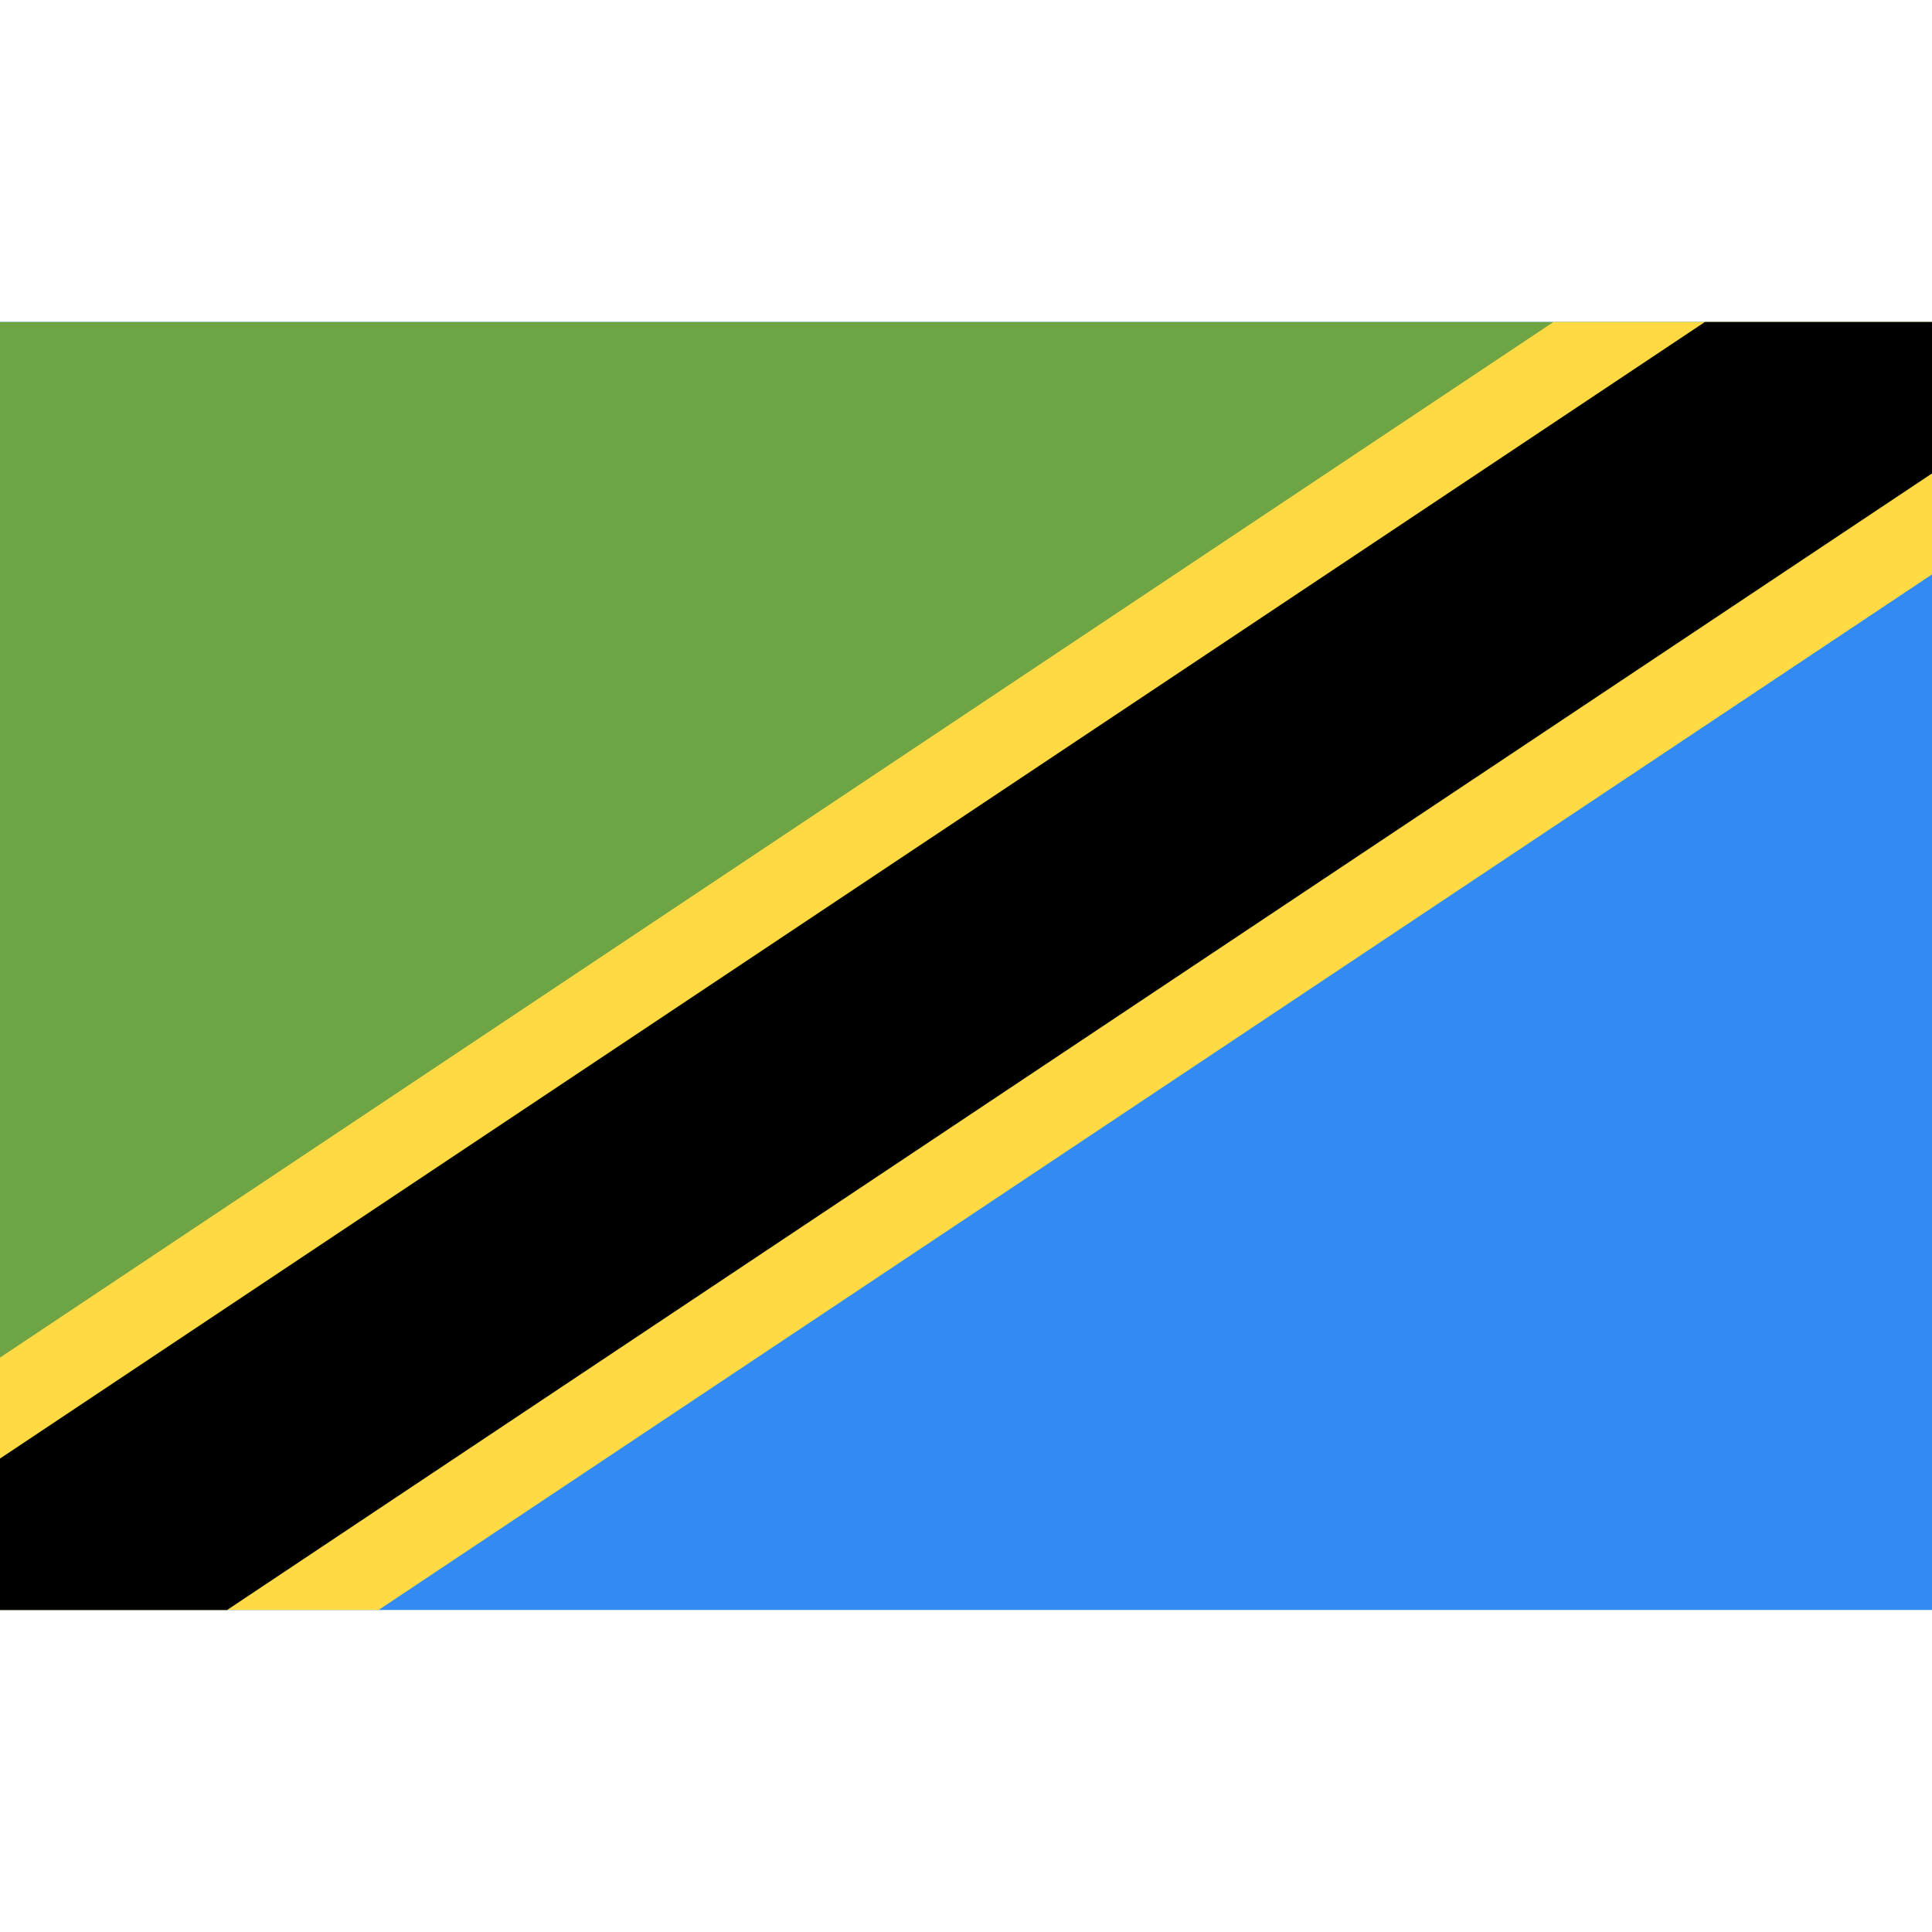
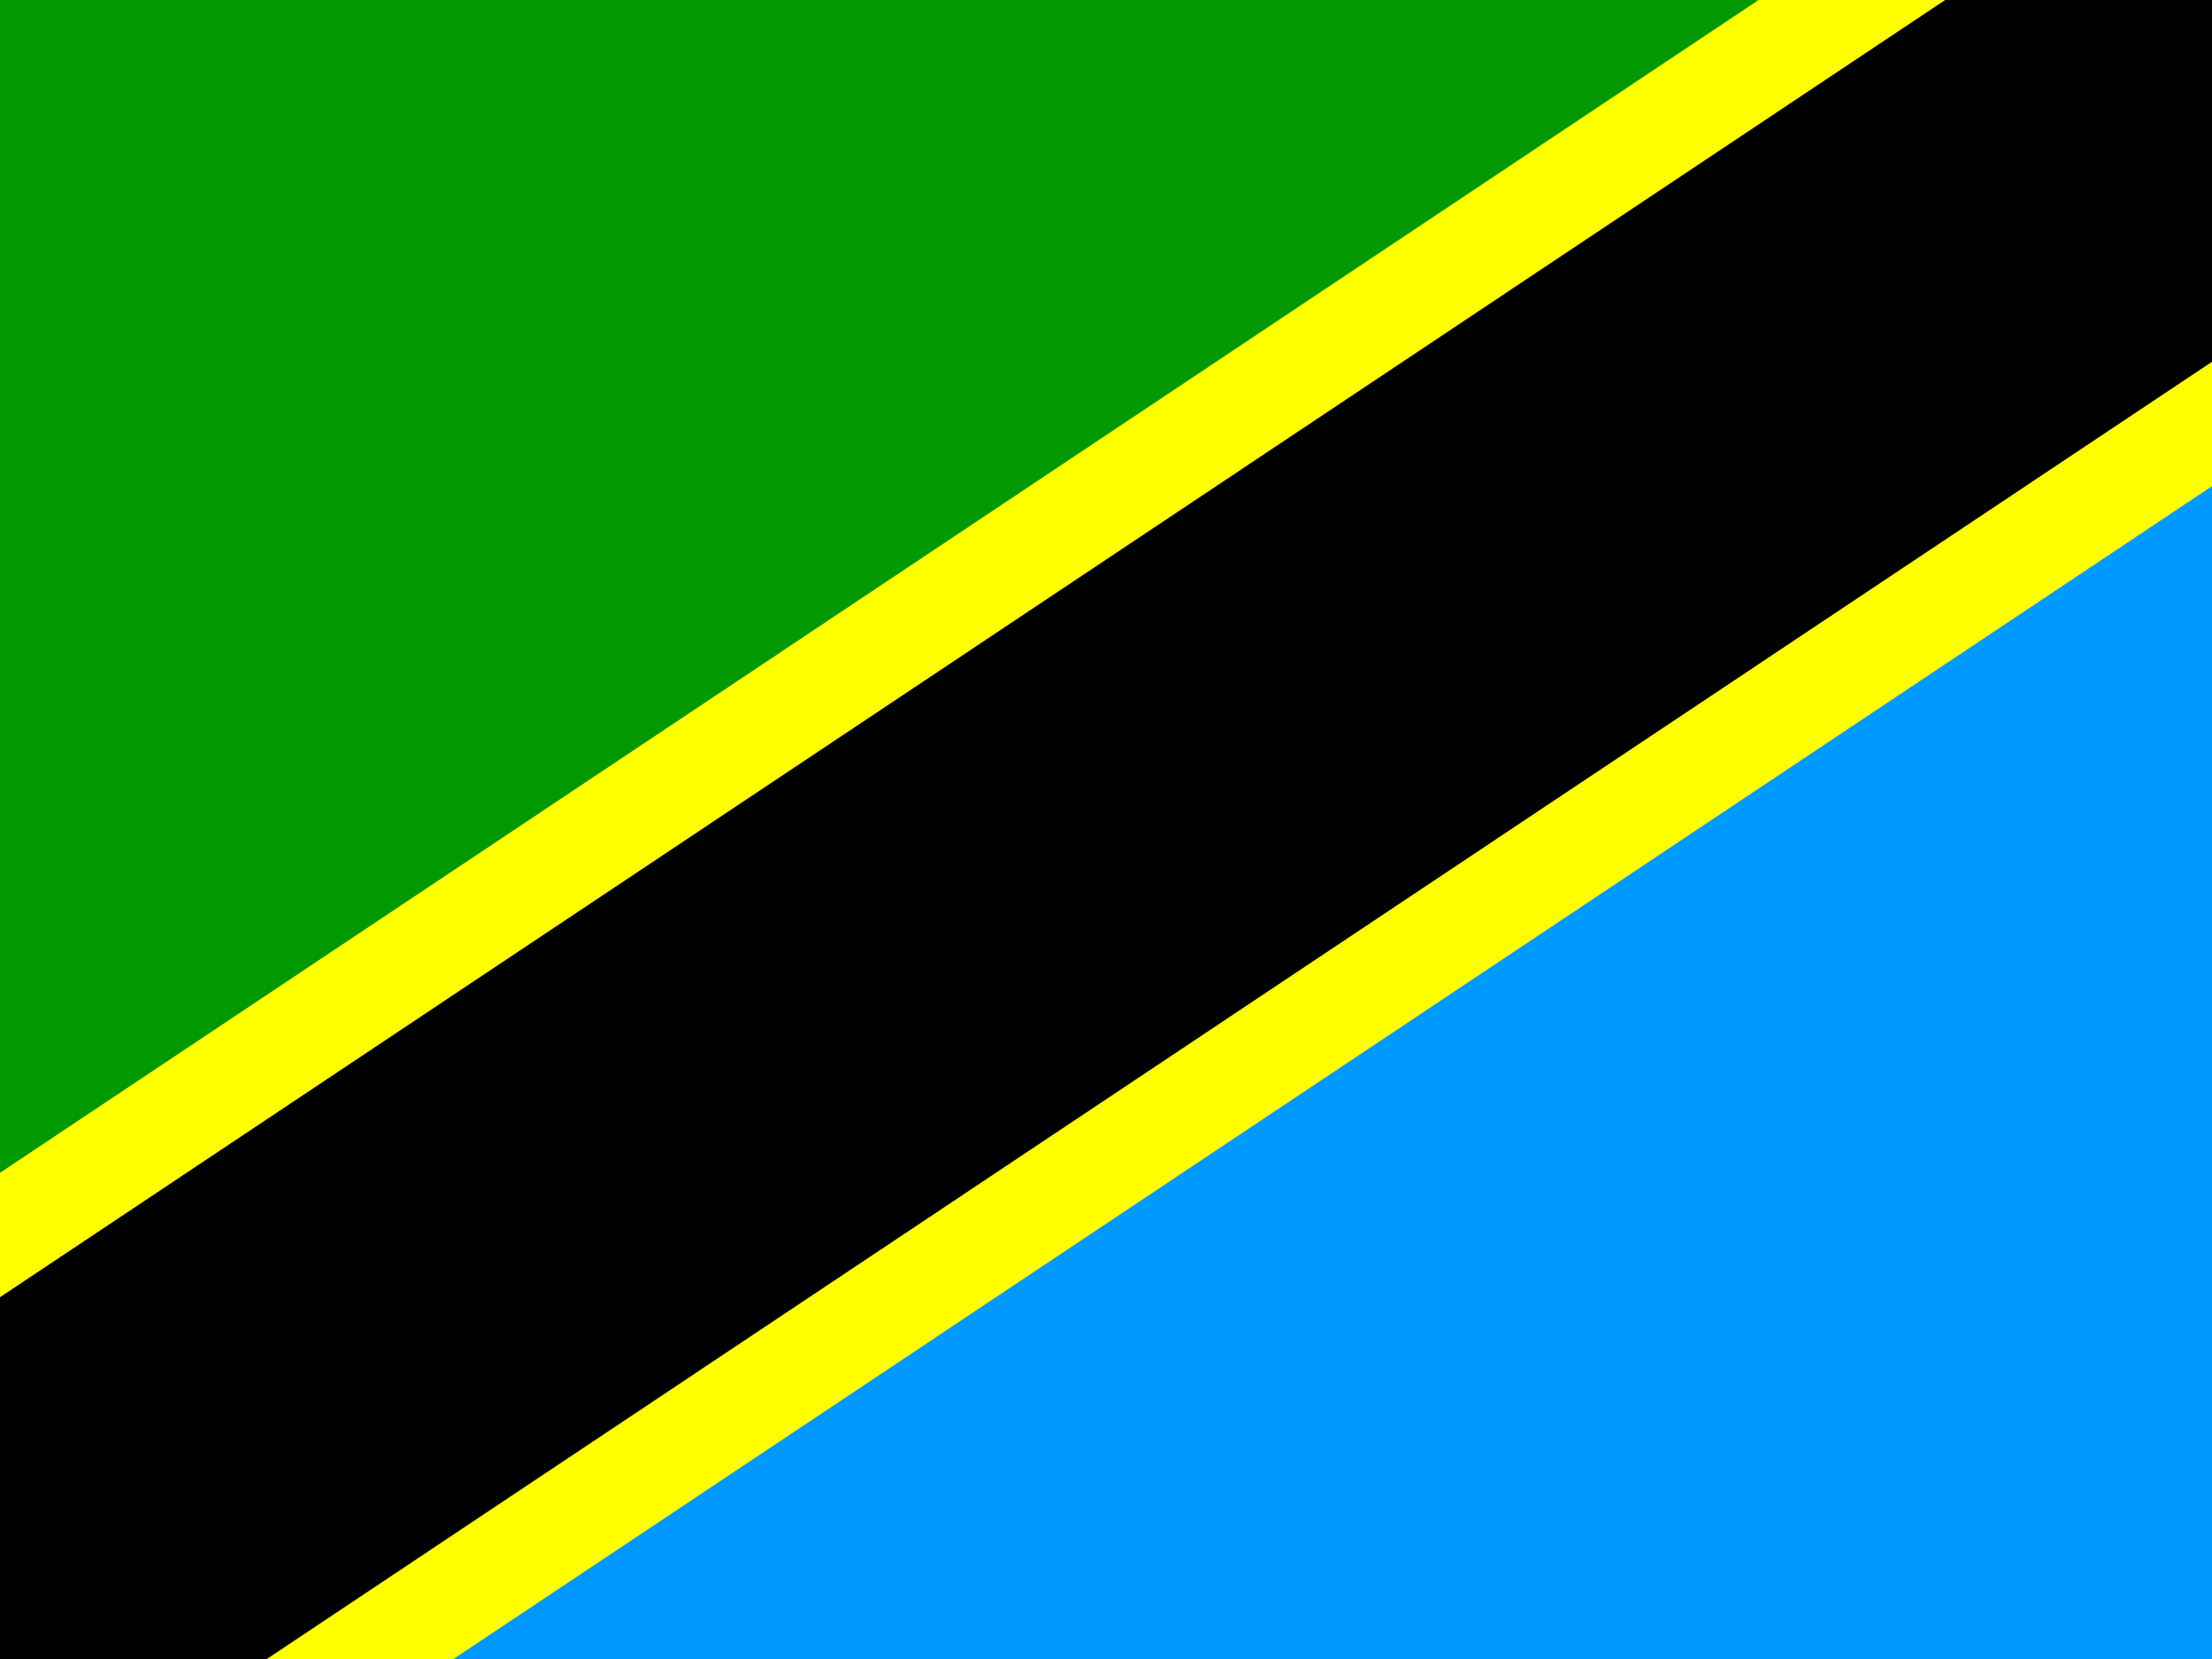
- <svg xmlns="http://www.w3.org/2000/svg" version="1.1" id="Capa_1" x="0px" y="0px" viewBox="0 0 512 512" style="enable-background:new 0 0 512 512;" xml:space="preserve">
-   <rect y="85.337" style="fill:#338AF3;" width="512" height="341.326" />
-   <polyline style="fill:#6DA544;" points="0,426.663 0,85.337 512,85.337 " />
-   <polygon style="fill:#FFDA44;" points="512,152.222 512,85.337 411.67,85.337 0,359.778 0,426.663 100.33,426.663 " />
-   <polygon points="512,85.337 512,125.462 60.193,426.663 0,426.663 0,386.538 451.807,85.337 " />
+ <svg xmlns="http://www.w3.org/2000/svg" id="flag-icons-tz" viewBox="0 0 640 480">
+   <defs>
+     <clipPath id="tz-a">
+       <path fill-opacity=".7" d="M10 0h160v120H10z" />
+     </clipPath>
+   </defs>
+   <g fill-rule="evenodd" stroke-width="1pt" clip-path="url(#tz-a)" transform="matrix(4 0 0 4 -40 0)">
+     <path fill="#09f" d="M0 0h180v120H0z" />
+     <path fill="#090" d="M0 0h180L0 120z" />
+     <path fill="#000001" d="M0 120h40l140-95V0h-40L0 95z" />
+     <path fill="#ff0" d="M0 91.5 137.2 0h13.5L0 100.5zM29.3 120 180 19.5v9L42.8 120z" />
+   </g>
</svg>
